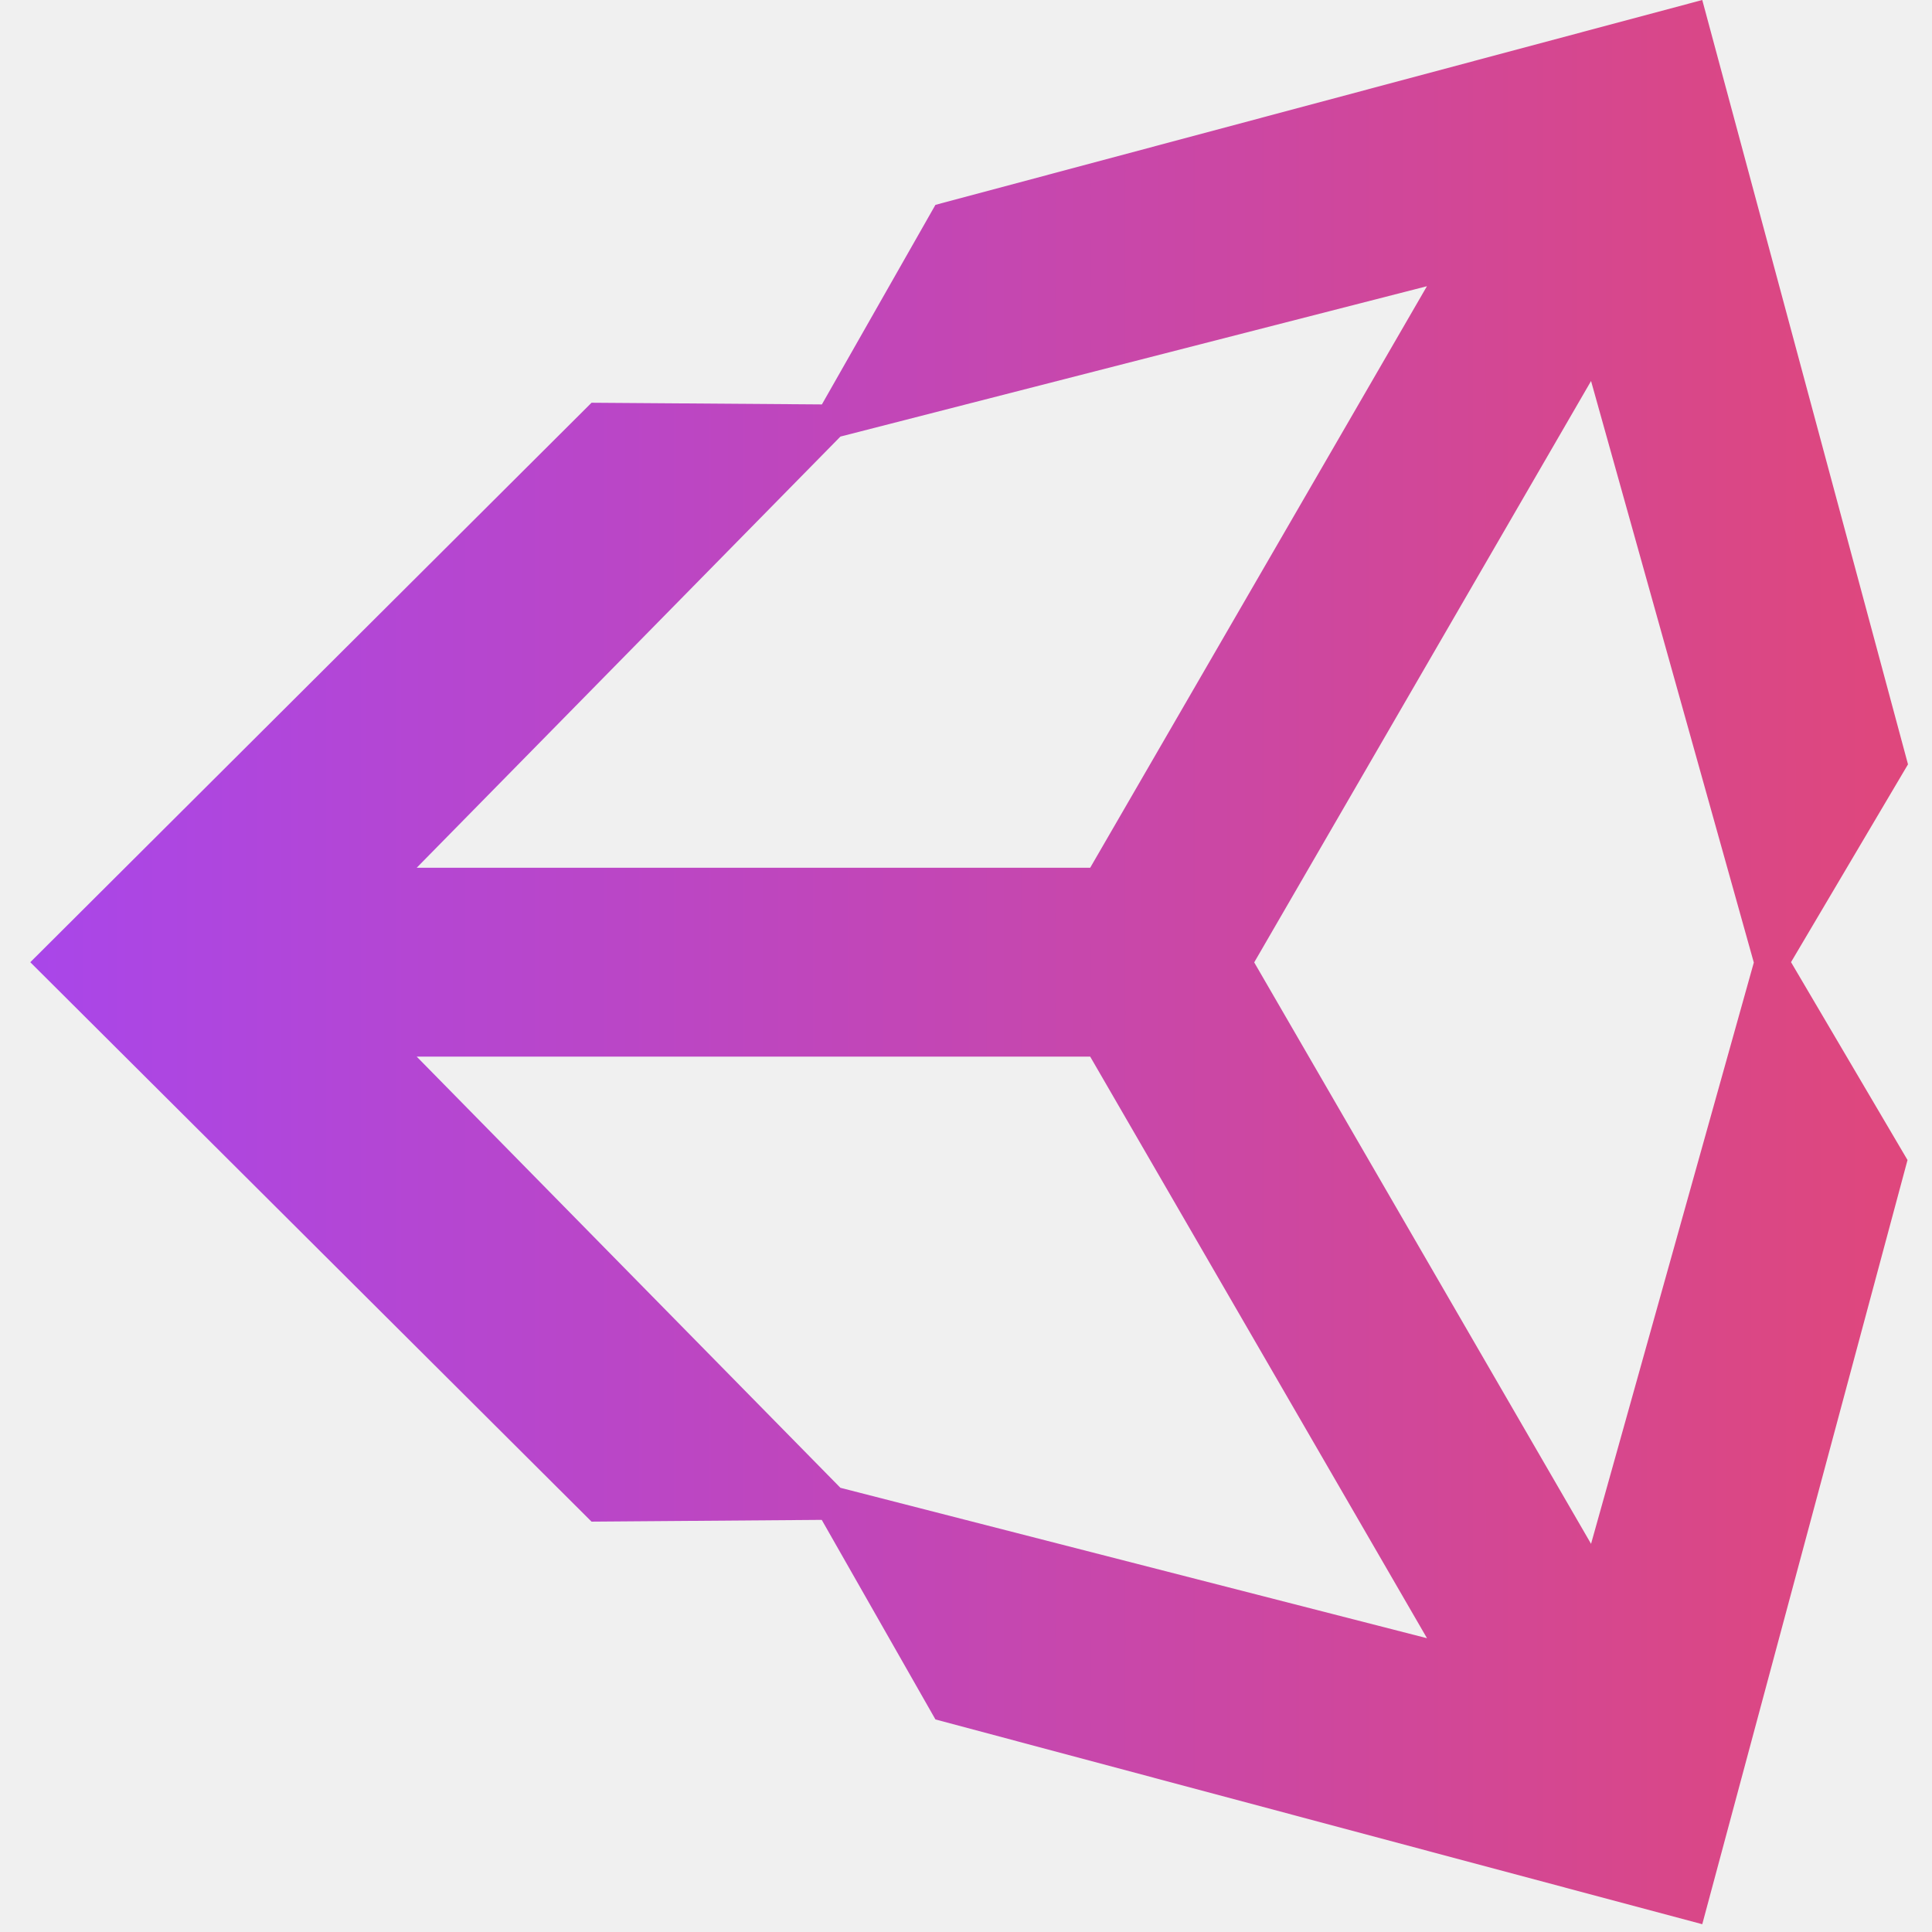
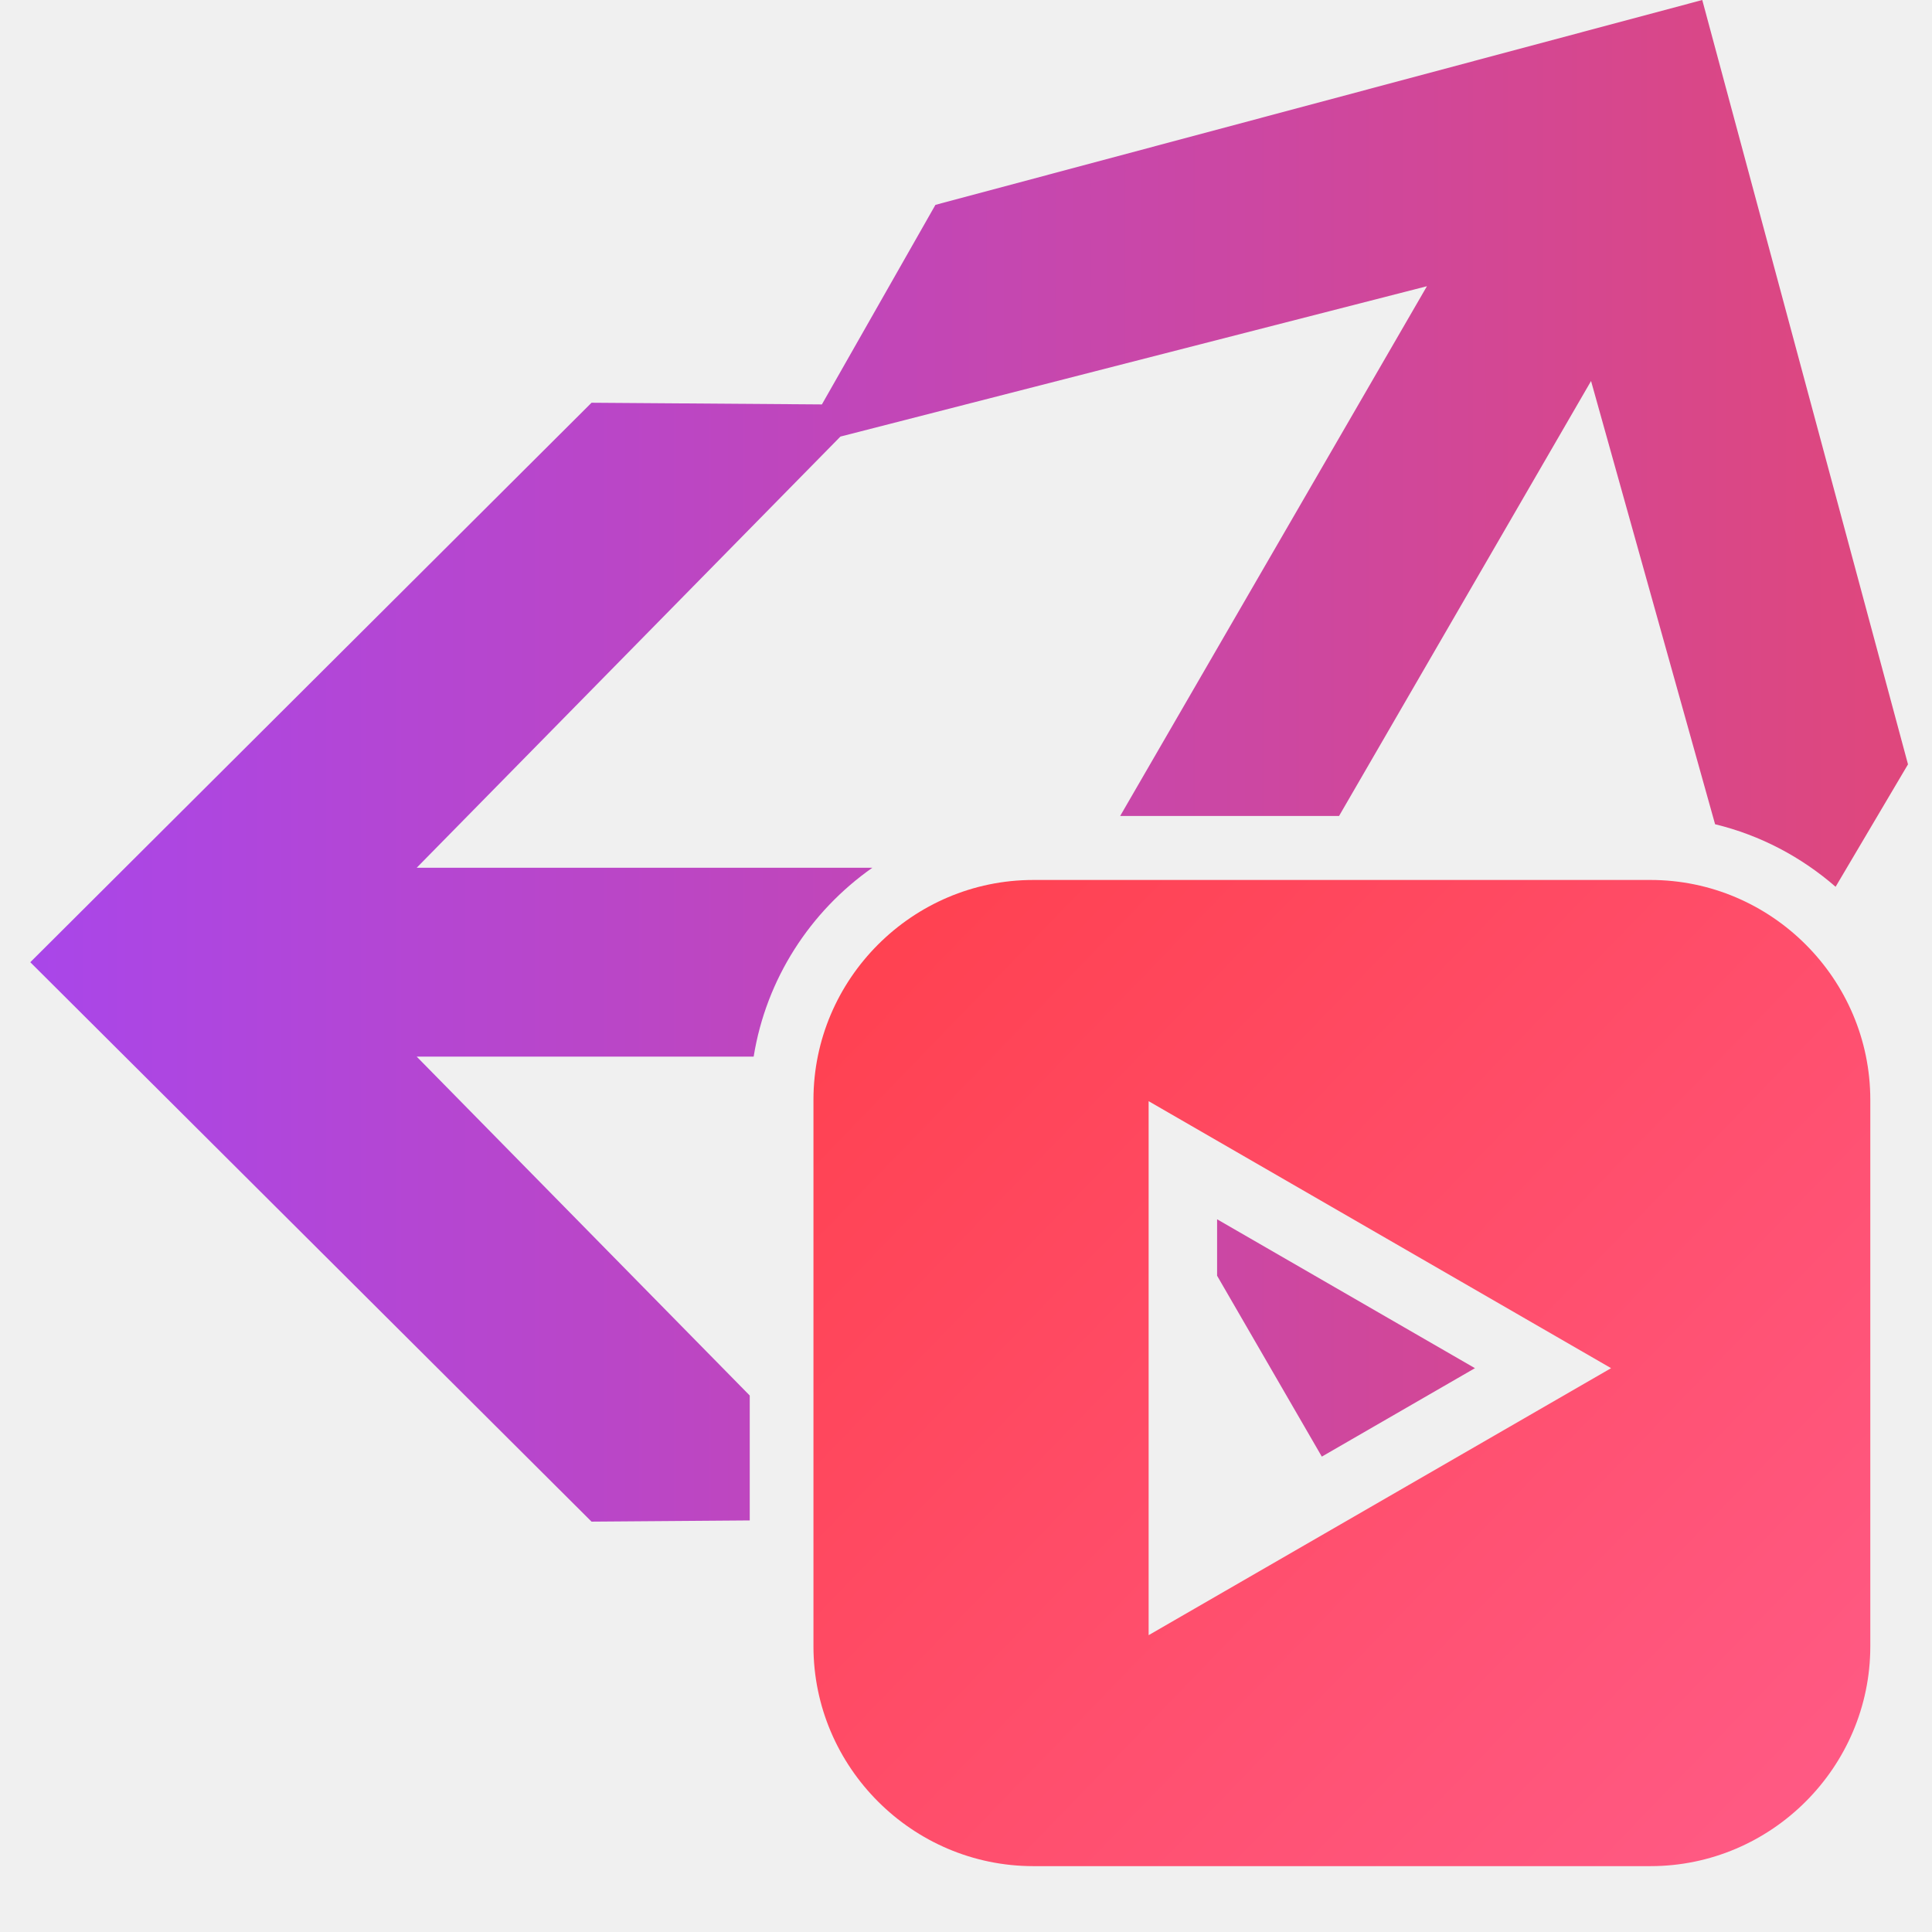
<svg xmlns="http://www.w3.org/2000/svg" xmlns:xlink="http://www.w3.org/1999/xlink" width="500" height="500" viewBox="0 0 500 500" version="1.1" id="svg1" xml:space="preserve">
  <defs id="defs1">
    <linearGradient id="linearGradient1">
      <stop style="stop-color:#a946e9;stop-opacity:1;" offset="0" id="stop1" />
      <stop style="stop-color:#df477c;stop-opacity:1;" offset="1" id="stop2" />
    </linearGradient>
    <linearGradient id="swatch61">
      <stop style="stop-color:#5090d0;stop-opacity:1;" offset="0" id="stop61" />
    </linearGradient>
    <linearGradient id="swatch30">
      <stop style="stop-color:#f9f9f9;stop-opacity:1;" offset="0" id="stop30" />
    </linearGradient>
    <clipPath id="clip0">
      <rect width="24" height="24" fill="white" id="rect1" />
    </clipPath>
    <linearGradient xlink:href="#linearGradient1" id="linearGradient2" x1="0" y1="11.999" x2="23.419" y2="11.999" gradientUnits="userSpaceOnUse" />
+     <linearGradient id="linearGradient3">
+       <stop style="stop-color:#ff3333;stop-opacity:1;" offset="0" id="stop5" />
+       <stop style="stop-color:#ff6091;stop-opacity:1;" offset="1" id="stop6" />
+     </linearGradient>
+     <clipPath id="clip0-9">
+       <rect width="24" height="24" fill="white" id="rect1-3" />
+     </clipPath>
+     <clipPath id="clip0-4">
+       <rect width="24" height="24" fill="white" id="rect1-5" />
+     </clipPath>
+     <linearGradient id="paint0_linear_1_59" x1="22.47" y1="107" x2="69.145" y2="84.947" gradientUnits="userSpaceOnUse">
+       <stop stop-color="#D83333" id="stop3" />
+       <stop offset="1" stop-color="#F041FF" id="stop4" />
+     </linearGradient>
+     <linearGradient id="linearGradient4" x1="-683.873" y1="-565.884" x2="-664.125" y2="-585.635" gradientTransform="matrix(0.999, 0, 0, -0.999, 688.969, -558.754)" gradientUnits="userSpaceOnUse">
+       <stop offset="0" id="stop3-9" style="stop-color:#df6c00;stop-opacity:1;" />
+       <stop offset="1" stop-color="#ffffff" id="stop4-3" style="stop-color:#959595;stop-opacity:1;" />
+     </linearGradient>
+     <linearGradient id="a" x1="-683.873" y1="-565.884" x2="-664.125" y2="-585.635" gradientTransform="matrix(0.999, 0, 0, -0.999, 688.969, -558.754)" gradientUnits="userSpaceOnUse">
+       <stop offset="0" id="stop1-2" />
+       <stop offset="1" stop-color="#ffffff" id="stop2-7" />
+     </linearGradient>
+     <linearGradient id="b" x1="-663.231" y1="-584.741" x2="-682.979" y2="-564.99" xlink:href="#linearGradient4" />
+     <linearGradient xlink:href="#linearGradient3" id="linearGradient6" x1="-35.799" y1="-45.658" x2="527.793" y2="499.566" gradientUnits="userSpaceOnUse" gradientTransform="matrix(0.7777531,0,0,0.7777531,127.8234,130.1488)" />
  </defs>
-   <path d="m 15.266,12.001 4.2,-7.249 2.03,7.253 -2.03,7.25 -4.2,-7.25 z m -2.047,1.177 4.201,7.254 -7.316,-1.876 -5.285,-5.378 z m 4.2,-9.608 -4.2,7.253 h -8.4 L 10.104,5.445 17.418,3.57 Z m 6,5.963 L 20.853,0 11.289,2.555 9.873,5.044 7,5.023 l -7,6.978 7,6.977 2.871,-0.022 1.418,2.489 9.564,2.554 2.56,-9.531 L 21.96,12 Z" id="path1" style="fill:url(#linearGradient2)" transform="matrix(20.75023,0,0,20.75023,7.838989,0)" />
+   <path id="path1" style="fill:url(#linearGradient2)" d="M 20.853 0 L 11.289 2.555 L 9.873 5.044 L 7 5.023 L 4.1177849e-05 12.001 L 7 18.978 L 8.973 18.963 L 8.973 17.405 L 4.819 13.178 L 9.022 13.178 C 9.178 12.209 9.727 11.367 10.502 10.823 L 4.819 10.823 L 10.104 5.445 L 17.418 3.57 L 17.419 3.57 L 13.593 10.177 L 16.323 10.177 L 19.466 4.752 L 21.013 10.28 C 21.578 10.417 22.09 10.689 22.516 11.06 L 23.419 9.533 L 20.853 0 z M 12.534 11.853 C 11.689 11.853 10.973 12.411 10.733 13.178 L 13.219 13.178 L 13.285 13.292 A 0.838 0.838 0 0 1 13.964 12.918 A 0.838 0.838 0 0 1 14.383 13.03 L 16.602 14.312 L 15.266 12.005 L 15.266 12.001 L 15.352 11.853 L 12.534 11.853 z M 21.411 12.31 L 20.254 16.441 A 0.838 0.838 0 0 1 20.113 17.79 L 19.831 17.953 L 19.466 19.255 L 18.992 18.437 L 16.948 19.617 L 17.42 20.432 L 16.116 20.098 L 14.383 21.098 A 0.838 0.838 0 0 1 13.126 20.373 L 13.126 19.331 L 10.648 18.696 L 10.648 20.321 L 11.289 21.445 L 14.854 22.397 L 20.182 22.397 C 20.649 22.397 21.075 22.226 21.405 21.945 L 22.068 19.475 L 22.068 13.739 C 22.068 13.168 21.812 12.656 21.411 12.31 z M 14.802 15.207 L 14.802 15.911 L 16.108 18.167 L 18.018 17.064 L 14.802 15.207 z " transform="matrix(20.75023,0,0,20.75023,7.838989,0)" />
+   <path id="rect2" style="color:#000000;fill:url(#linearGradient6);stroke-width:0.778;stroke-linecap:round;stroke-linejoin:round;stroke-miterlimit:10;-inkscape-stroke:none;paint-order:stroke markers fill" d="m 267.412,227.736 c -31.281,0 -56.89,25.609 -56.89,56.89 v 141.439 c 0,31.281 25.609,56.89 56.89,56.89 h 159.731 c 31.281,0 56.89,-25.609 56.89,-56.89 V 284.625 c 0,-31.281 -25.609,-56.89 -56.89,-56.89 z m 29.852,57.247 119.683,69.099 -119.683,69.099 z" />
</svg>
